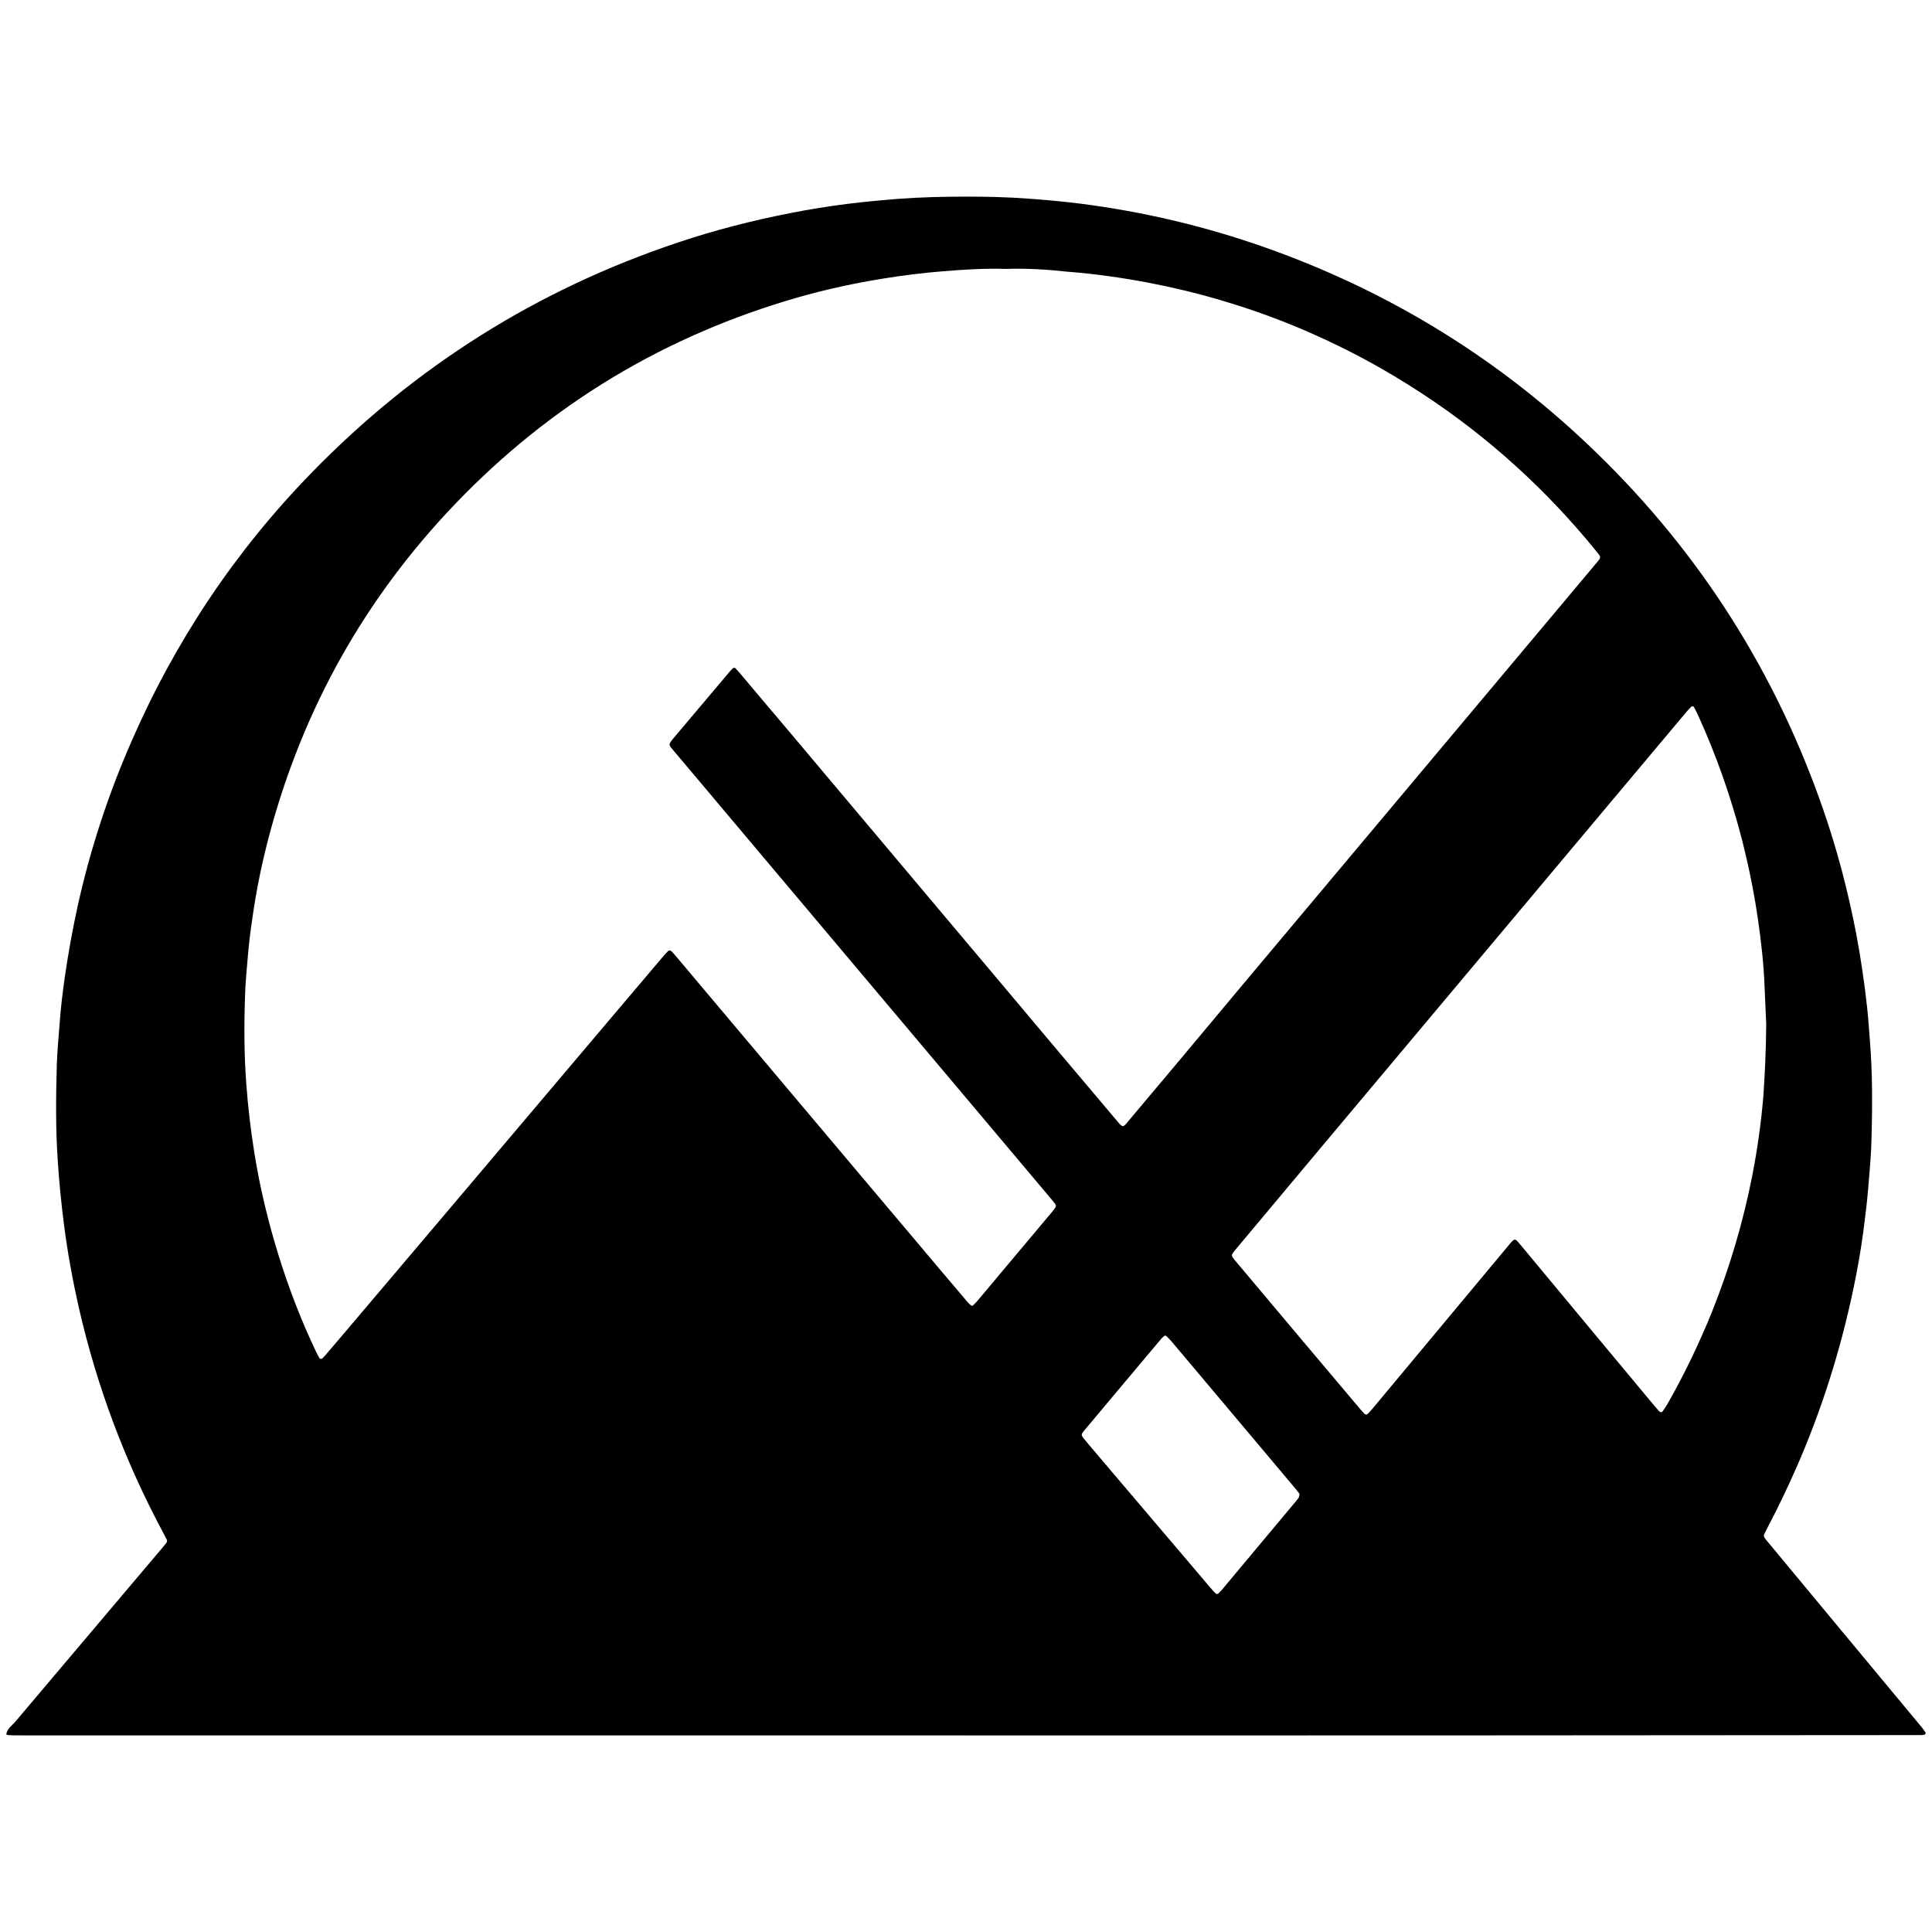
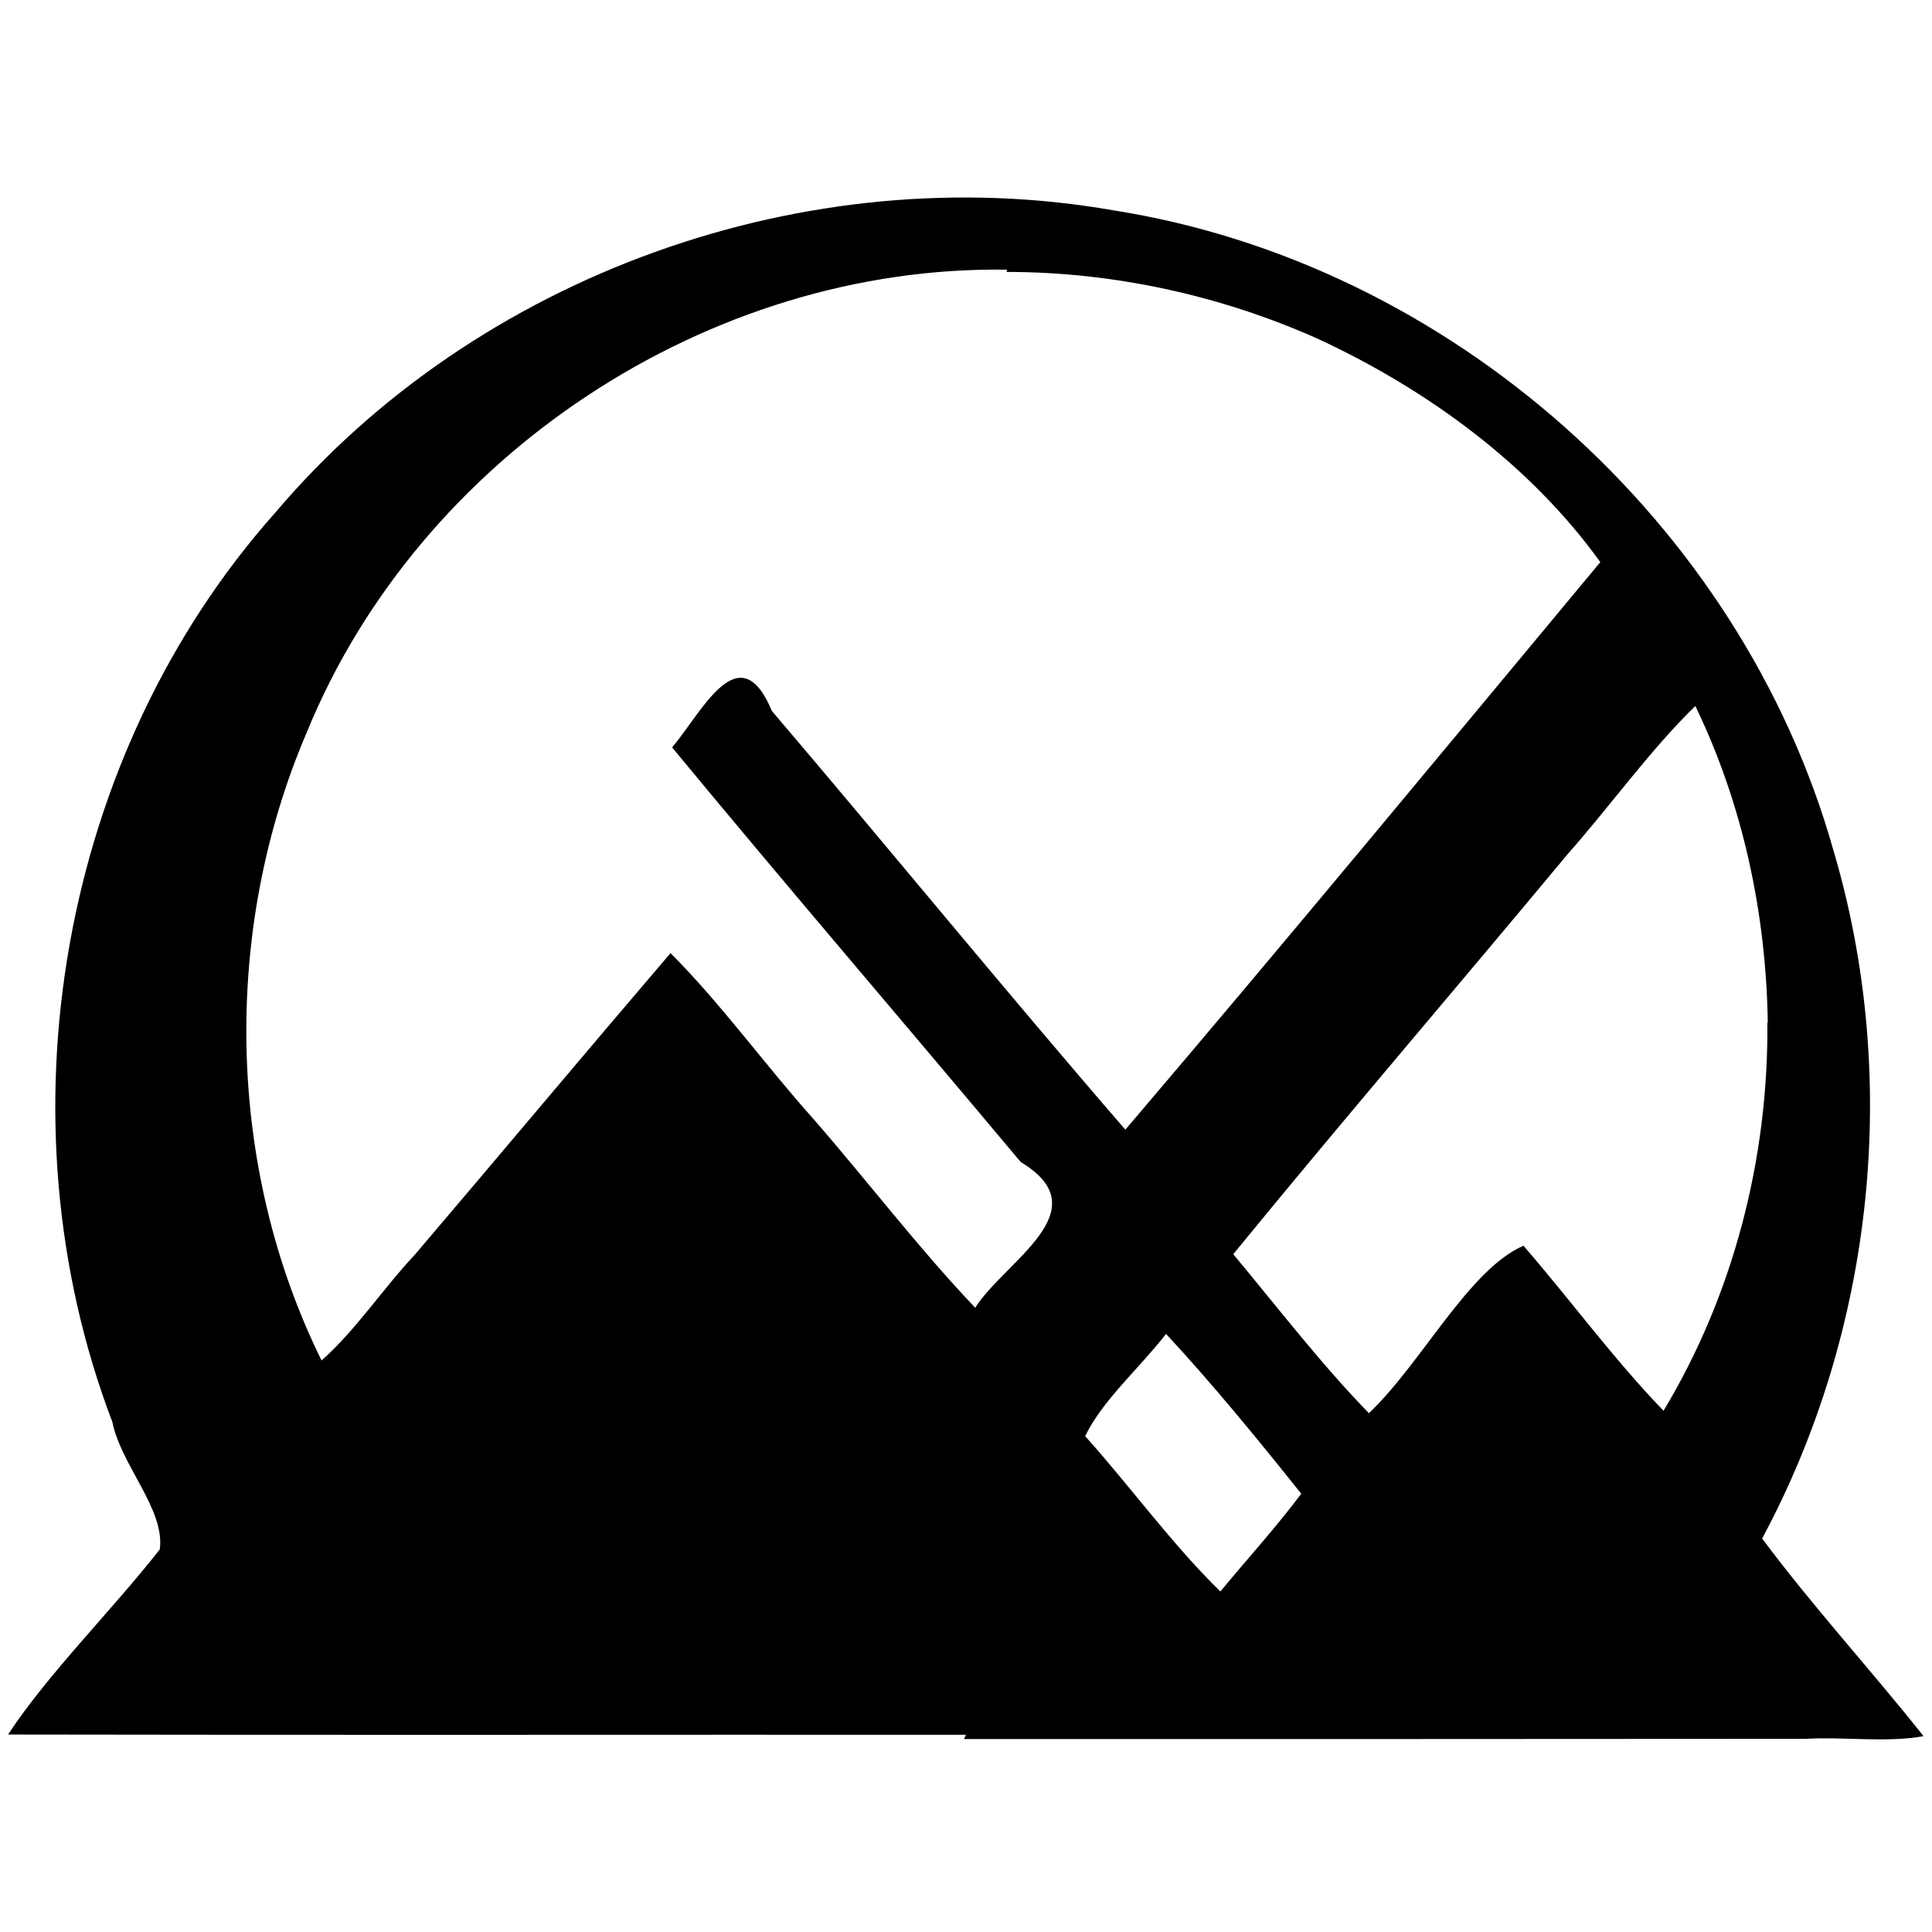
<svg xmlns="http://www.w3.org/2000/svg" version="1.1" viewBox="0 0 48 48">
-   <path class="st1" d="m23.973 43.115h-23.438c-0.343 0-0.386-0.004-0.377-0.039 0.026-0.129 0.133-0.201 0.214-0.291 1.204-1.427 2.412-2.849 3.616-4.276 0.047-0.056 0.094-0.111 0.141-0.171 0.021-0.026 0.03-0.06 0.013-0.09-0.034-0.064-0.069-0.133-0.103-0.197-0.943-1.765-1.637-3.621-2.082-5.57-0.154-0.681-0.279-1.367-0.368-2.061-0.064-0.506-0.116-1.011-0.15-1.521-0.06-0.831-0.051-1.658-0.026-2.49 0.013-0.343 0.047-0.69 0.073-1.033 0.026-0.368 0.073-0.737 0.124-1.101 0.086-0.596 0.193-1.183 0.321-1.77 0.309-1.393 0.75-2.742 1.32-4.049 1.088-2.507 2.579-4.748 4.486-6.706 2.575-2.648 5.613-4.559 9.118-5.729 0.921-0.309 1.86-0.548 2.811-0.733 0.458-0.09 0.921-0.163 1.388-0.223 0.416-0.051 0.831-0.09 1.251-0.124 0.574-0.043 1.148-0.056 1.727-0.056 0.51 0 1.02 0.013 1.53 0.051 0.42 0.03 0.836 0.069 1.251 0.12 1.585 0.201 3.136 0.566 4.645 1.101 3.115 1.105 5.862 2.807 8.231 5.116 2.567 2.498 4.431 5.446 5.604 8.827 0.351 1.011 0.621 2.044 0.823 3.094 0.116 0.613 0.206 1.23 0.274 1.851 0.03 0.279 0.047 0.557 0.069 0.836 0.064 0.797 0.06 1.594 0.039 2.391-0.009 0.411-0.047 0.818-0.081 1.23-0.03 0.368-0.077 0.737-0.124 1.101-0.064 0.48-0.15 0.96-0.249 1.431-0.321 1.525-0.788 3.004-1.414 4.431-0.223 0.506-0.458 0.998-0.716 1.487-0.03 0.06-0.06 0.116-0.086 0.176-0.009 0.021-0.004 0.051 0.009 0.069 0.034 0.056 0.077 0.107 0.12 0.154 0.45 0.544 0.904 1.088 1.354 1.633 0.814 0.981 1.628 1.958 2.442 2.939 0.03 0.039 0.056 0.081 0.086 0.12 0.013 0.017-0.009 0.056-0.03 0.056-0.026 0.004-0.047 0.009-0.073 0.009h-0.27c-7.833 0.009-15.665 0.009-23.494 0.009zm1.016-36.434c-0.527-0.017-1.05 0.017-1.577 0.06-0.484 0.039-0.964 0.099-1.444 0.176-0.724 0.116-1.44 0.27-2.142 0.471-3.299 0.947-6.14 2.652-8.514 5.129-2.241 2.34-3.775 5.077-4.615 8.205-0.184 0.69-0.33 1.393-0.428 2.1-0.043 0.291-0.081 0.587-0.107 0.883-0.026 0.334-0.064 0.673-0.073 1.007-0.026 0.741-0.026 1.478 0.03 2.22 0.043 0.566 0.107 1.127 0.197 1.688 0.137 0.87 0.343 1.722 0.604 2.567 0.257 0.827 0.566 1.628 0.938 2.408 0.026 0.051 0.051 0.103 0.081 0.15 0.009 0.017 0.051 0.021 0.064 0.009 0.03-0.03 0.06-0.06 0.086-0.09l0.591-0.694c1.68-1.984 3.359-3.963 5.035-5.947 0.926-1.093 1.847-2.185 2.772-3.274 0.039-0.043 0.077-0.086 0.116-0.124 0.013-0.013 0.051-0.013 0.069 0 0.03 0.03 0.06 0.056 0.086 0.09 0.176 0.206 0.351 0.416 0.523 0.621 2.044 2.425 4.088 4.855 6.136 7.28 0.206 0.244 0.416 0.488 0.621 0.733 0.026 0.03 0.056 0.06 0.09 0.086 0.009 0.009 0.039 0.009 0.043 0 0.043-0.039 0.081-0.077 0.12-0.124 0.617-0.737 1.238-1.474 1.855-2.211 0.026-0.03 0.051-0.064 0.073-0.099 0.017-0.026 0.017-0.064-0.004-0.09-0.034-0.047-0.073-0.09-0.107-0.133-0.54-0.643-1.08-1.281-1.62-1.924-2.511-2.978-5.018-5.96-7.528-8.938-0.086-0.099-0.171-0.201-0.253-0.3-0.094-0.111-0.094-0.124-0.009-0.231 0.009-0.013 0.021-0.026 0.03-0.039 0.471-0.557 0.943-1.118 1.414-1.675 0.021-0.026 0.047-0.047 0.069-0.069 0.017-0.017 0.047-0.013 0.064 0.004 0.039 0.043 0.077 0.086 0.116 0.129 0.386 0.458 0.771 0.917 1.161 1.375 1.714 2.04 3.432 4.075 5.146 6.114 1.016 1.208 2.031 2.417 3.051 3.621 0.154 0.184 0.146 0.176 0.3-0.009 0.926-1.101 1.851-2.202 2.772-3.308 2.01-2.395 4.015-4.786 6.024-7.181 0.93-1.11 1.86-2.215 2.789-3.325 0.039-0.043 0.073-0.09 0.107-0.133 0.017-0.021 0.017-0.069-0.004-0.094-0.026-0.034-0.047-0.064-0.077-0.099-1.23-1.517-2.661-2.819-4.293-3.895-2.1-1.384-4.383-2.309-6.851-2.781-0.664-0.124-1.328-0.219-2.001-0.27-0.501-0.056-1.011-0.086-1.525-0.069zm18.892 18.746c-0.009-0.206-0.026-0.54-0.039-0.878-0.021-0.583-0.086-1.165-0.171-1.74-0.094-0.643-0.223-1.277-0.381-1.907-0.279-1.084-0.647-2.138-1.114-3.158-0.026-0.06-0.06-0.116-0.09-0.176-0.009-0.021-0.051-0.026-0.064-0.013-0.039 0.043-0.081 0.081-0.116 0.124-0.506 0.604-1.016 1.208-1.521 1.812-1.752 2.091-3.509 4.182-5.262 6.273-1.465 1.744-2.926 3.488-4.388 5.236-0.171 0.206-0.171 0.171 0.004 0.381 1.028 1.221 2.052 2.442 3.081 3.659 0.026 0.03 0.056 0.06 0.086 0.09 0.017 0.017 0.051 0.017 0.069 0.004 0.043-0.047 0.09-0.094 0.133-0.146 1.114-1.337 2.232-2.678 3.346-4.015 0.201-0.24 0.167-0.227 0.364 0.004 0.021 0.026 0.043 0.051 0.064 0.077 1.071 1.29 2.142 2.579 3.218 3.869 0.039 0.043 0.073 0.086 0.111 0.129 0.013 0.013 0.026 0.026 0.039 0.03 0.013 0.004 0.039 0.004 0.047-0.004 0.043-0.06 0.086-0.12 0.124-0.184 0.424-0.746 0.793-1.512 1.114-2.305 0.441-1.101 0.776-2.237 1.003-3.398 0.124-0.638 0.214-1.281 0.27-1.928 0.039-0.574 0.069-1.14 0.073-1.838zm-11.595 11.723c-0.004-0.017 0-0.034-0.009-0.047-0.043-0.06-0.09-0.116-0.137-0.171-0.476-0.566-0.951-1.131-1.427-1.697-0.536-0.634-1.067-1.268-1.603-1.903-0.043-0.051-0.09-0.099-0.137-0.141-0.009-0.009-0.034-0.009-0.043-0.004-0.039 0.03-0.073 0.064-0.103 0.103-0.317 0.377-0.634 0.754-0.951 1.131-0.317 0.377-0.634 0.754-0.951 1.135-0.064 0.077-0.064 0.099-0.009 0.171 0.047 0.056 0.094 0.116 0.141 0.171 0.548 0.647 1.097 1.29 1.645 1.937 0.454 0.531 0.904 1.063 1.358 1.598 0.043 0.051 0.086 0.099 0.133 0.146 0.026 0.03 0.064 0.03 0.086 0.004 0.021-0.026 0.047-0.047 0.069-0.073 0.613-0.733 1.221-1.461 1.834-2.194 0.03-0.039 0.064-0.077 0.09-0.116 0-0.021 0.004-0.039 0.013-0.051z" fill="#000000" stroke-width=".043" />
+   <path class="st1" d="m24 43.1c-7.92-0.004-15.8 0.009-23.8-0.006 1-1.52 2.57-3.07 3.77-4.6 0.134-0.993-0.964-2.09-1.18-3.17-2.88-7.55-1.29-16.6 4.06-22.6 5.01-5.91 13.2-8.83 20.8-7.5 8.35 1.31 15.6 7.74 17.9 15.9 1.67 5.63 1.02 11.9-1.77 17.1 1.25 1.68 2.7 3.26 4.01 4.91-0.904 0.168-1.98 0.011-2.94 0.067-6.97 0.006-14 0.006-20.9 0.006zm1.02-36.4c-7.42-0.114-14.6 4.64-17.4 11.5-2.11 4.92-2 10.8 0.369 15.6 0.836-0.735 1.53-1.79 2.32-2.63 2.12-2.49 4.22-5 6.35-7.49 1.25 1.25 2.35 2.78 3.55 4.12 1.35 1.55 2.62 3.22 4.02 4.69 0.735-1.16 3.13-2.42 1.13-3.62-2.88-3.44-5.81-6.85-8.66-10.3 0.746-0.884 1.67-2.84 2.48-0.904 2.94 3.45 5.81 6.97 8.78 10.4 3.98-4.67 7.89-9.4 11.8-14.1-1.74-2.42-4.3-4.29-7.02-5.55-2.42-1.08-5.08-1.66-7.73-1.66zm18.9 18.7c-0.042-2.71-0.62-5.42-1.8-7.86-1.12 1.09-2.11 2.48-3.18 3.69-2.76 3.32-5.57 6.59-8.3 9.93 1.1 1.32 2.19 2.74 3.37 3.95 1.31-1.24 2.48-3.57 3.84-4.16 1.17 1.35 2.26 2.84 3.48 4.1 1.74-2.89 2.61-6.28 2.58-9.65zm-11.6 11.7c-1.07-1.34-2.19-2.71-3.35-3.96-0.647 0.838-1.58 1.65-2.01 2.54 1.13 1.26 2.17 2.7 3.36 3.86 0.666-0.808 1.39-1.6 2.01-2.43z" stroke-width=".043" />
</svg>
